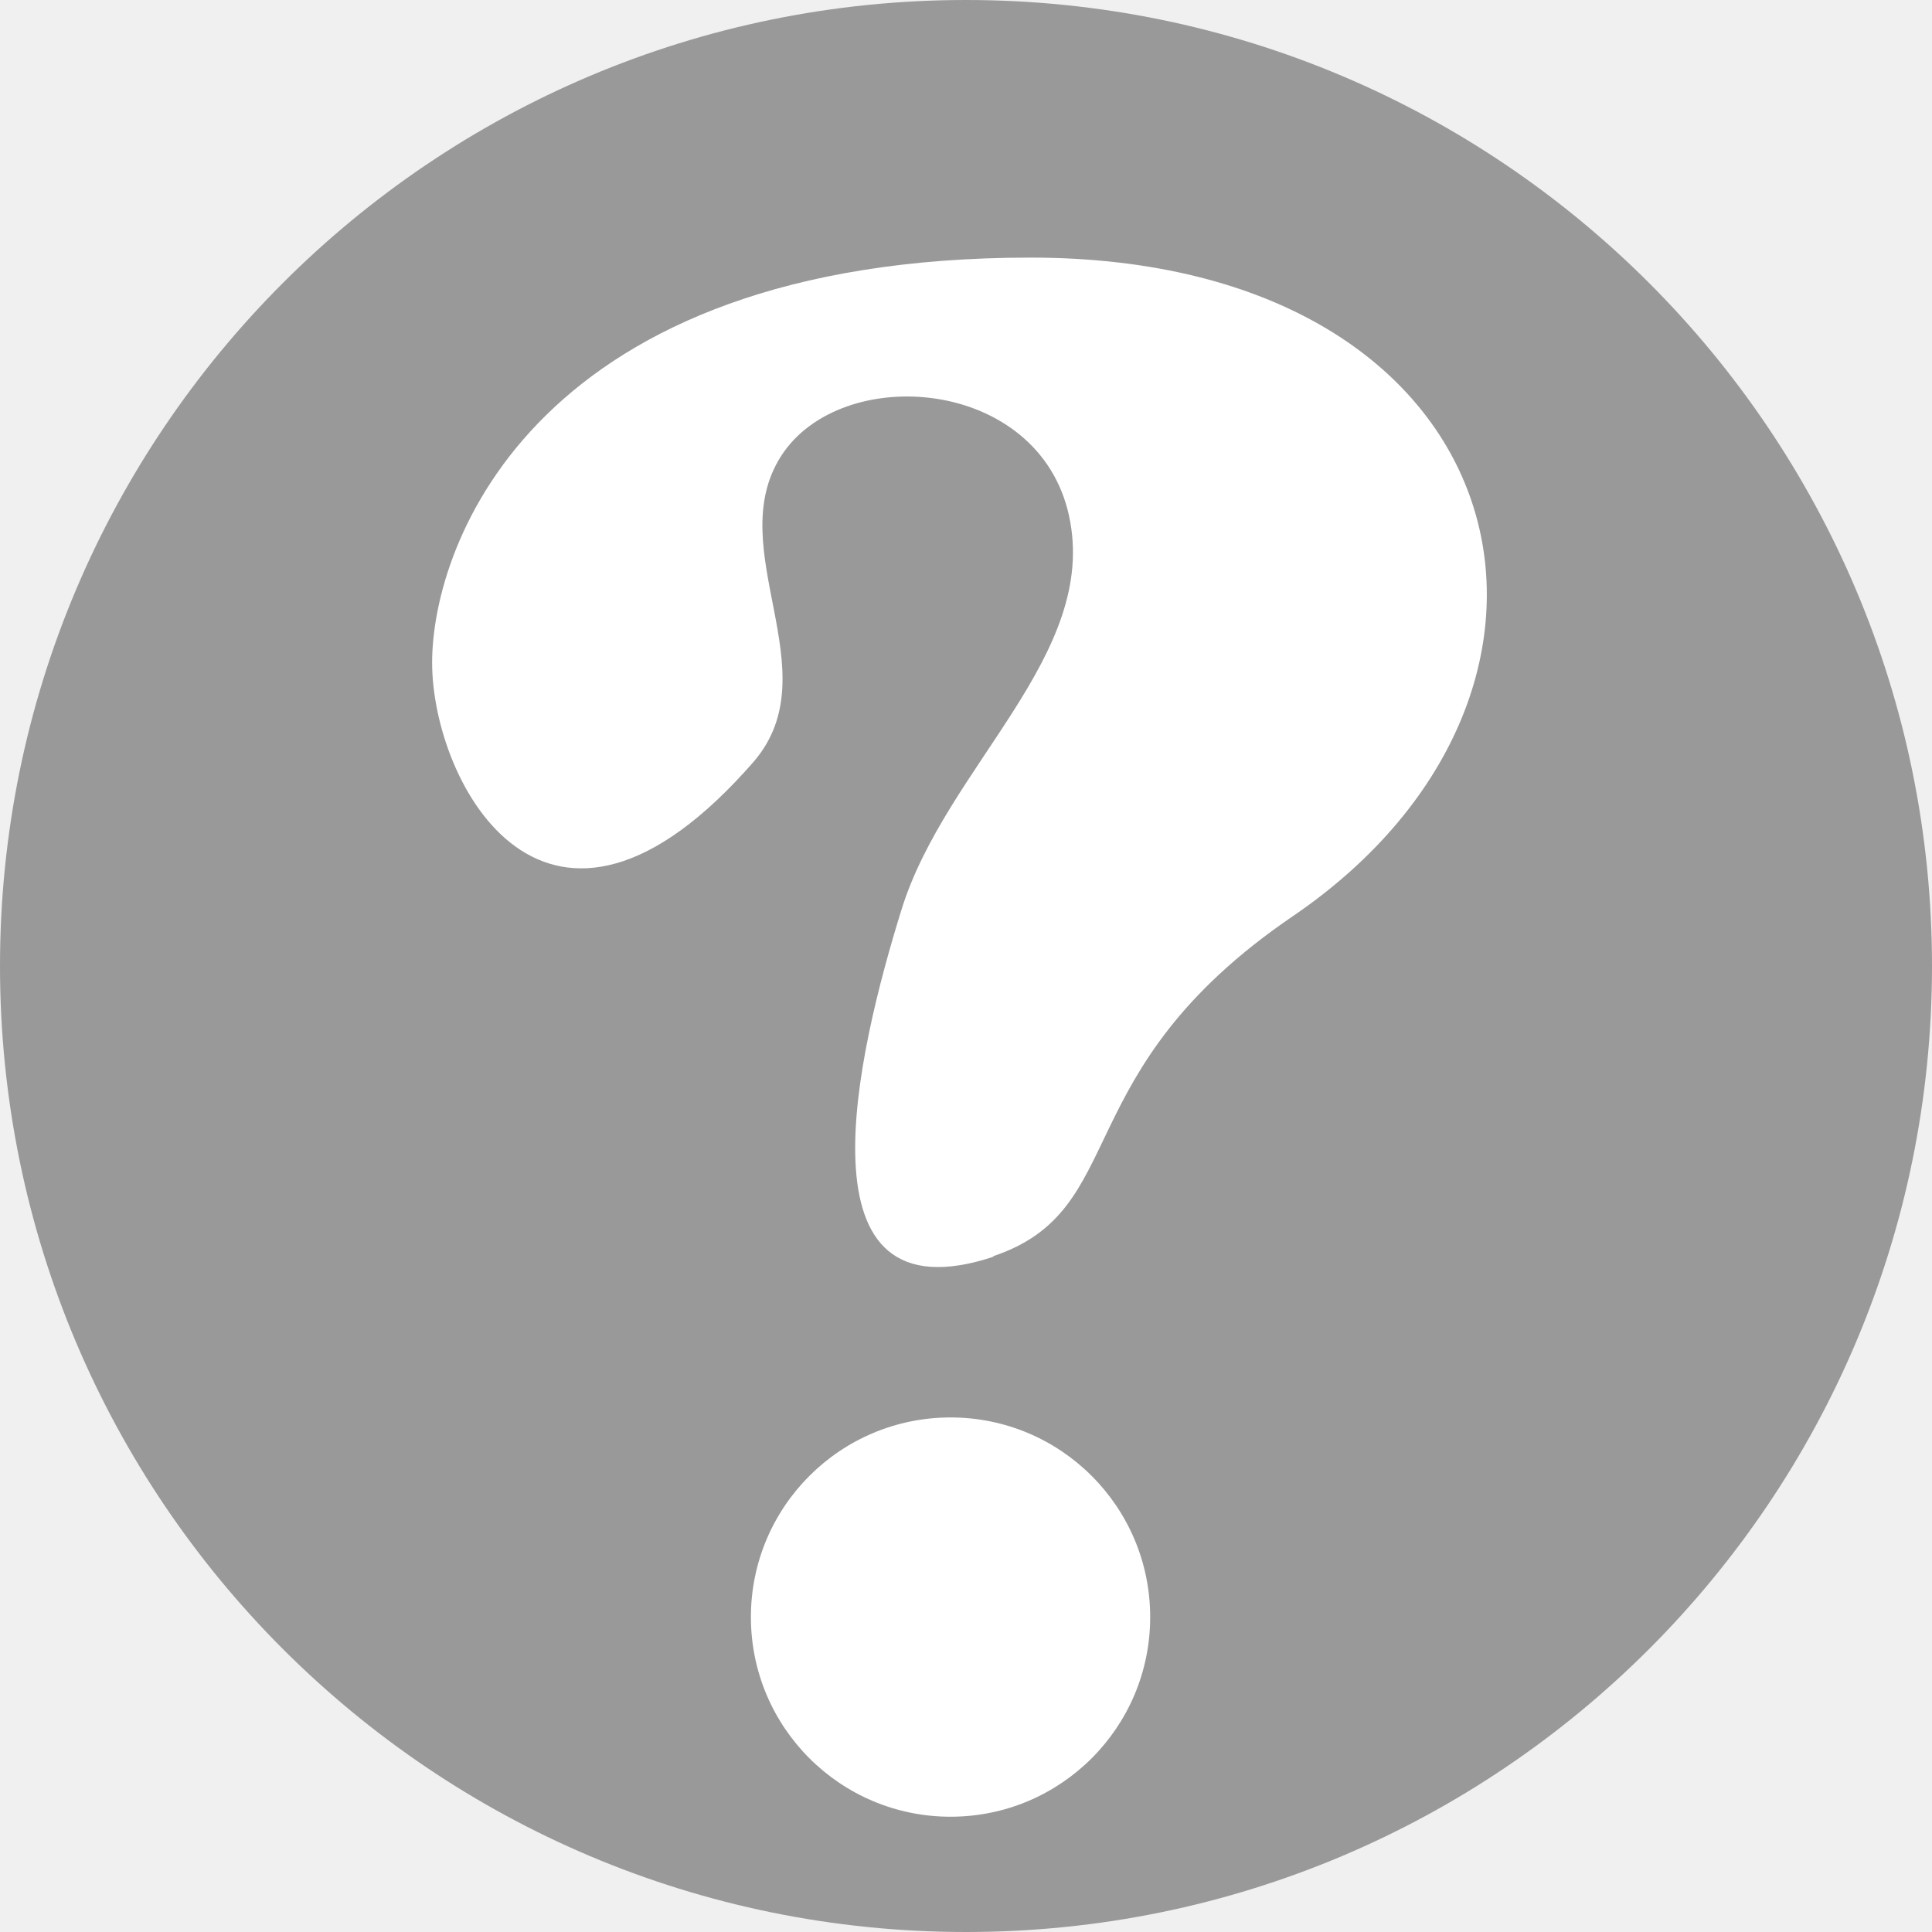
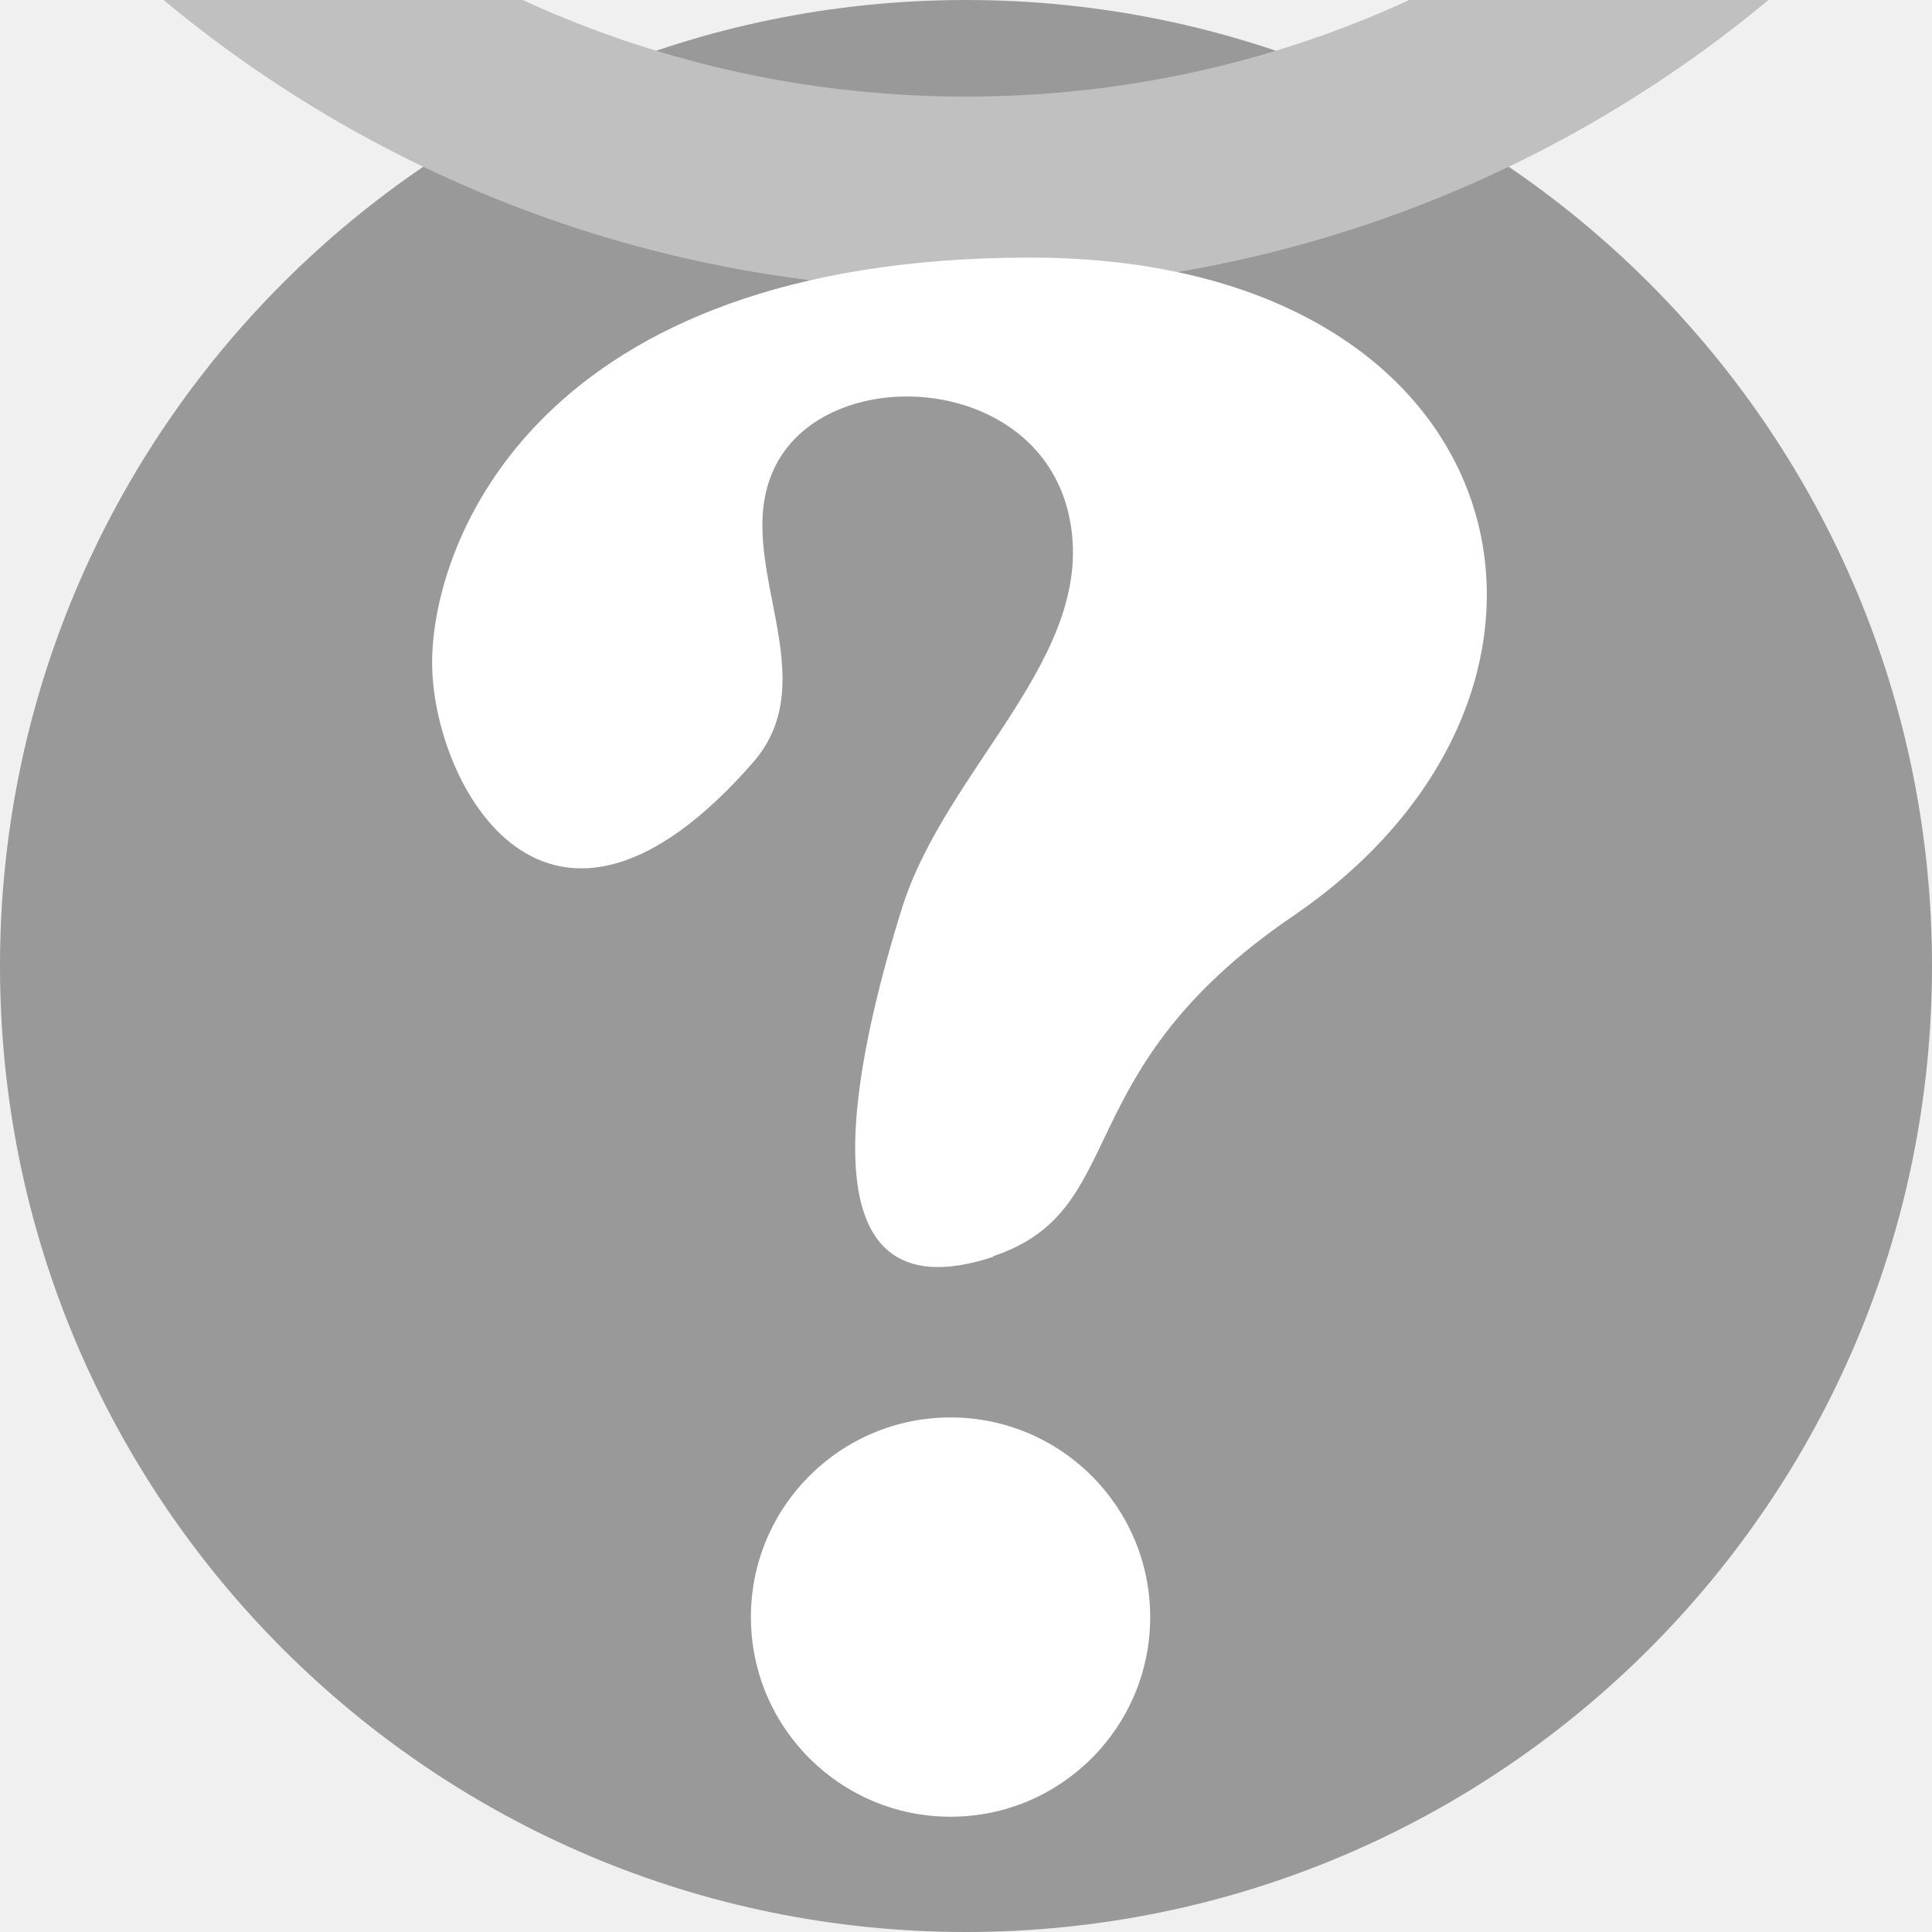
<svg xmlns="http://www.w3.org/2000/svg" viewBox="0 0 30 30">
  <g id="Layer_37" data-name="Layer 37">
    <path class="roadmap-background-circle" d="M30,15A15,15,0,1,1,15,0,15,15,0,0,1,30,15" fill="#999" />
+     <g transform-origin="15px 15px" transform="rotate(-90)">
+       <circle class="circle-bg" stroke="#c0c0c0" fill="none" stroke-width="3" cx="15" cy="15" r="18" />
+       <circle class="roadmap-circle-progress" stroke="#4156A1" fill="none" stroke-width="3" stroke-dasharray="113.097" stroke-dashoffset="113.097" cx="15" cy="15" r="18" />
+     </g>
    <path d="M17.86,25.11a3.1,3.1,0,1,1-3.1-3.1,3.1,3.1,0,0,1,3.1,3.1" fill="#fff" />
    <path d="M15.41,19.51c2.18-.72,1.11-2.86,4.66-5.28C25.26,10.7,23.66,4,16,4S6.71,8.42,6.71,10.29s1.78,5.23,5,1.53c1.19-1.4-.51-3.29.42-4.74s4-1.23,4.47.93S14.69,11.9,14,14.12s-1.7,6.44,1.44,5.39" fill="#fff" />
  </g>
</svg>
